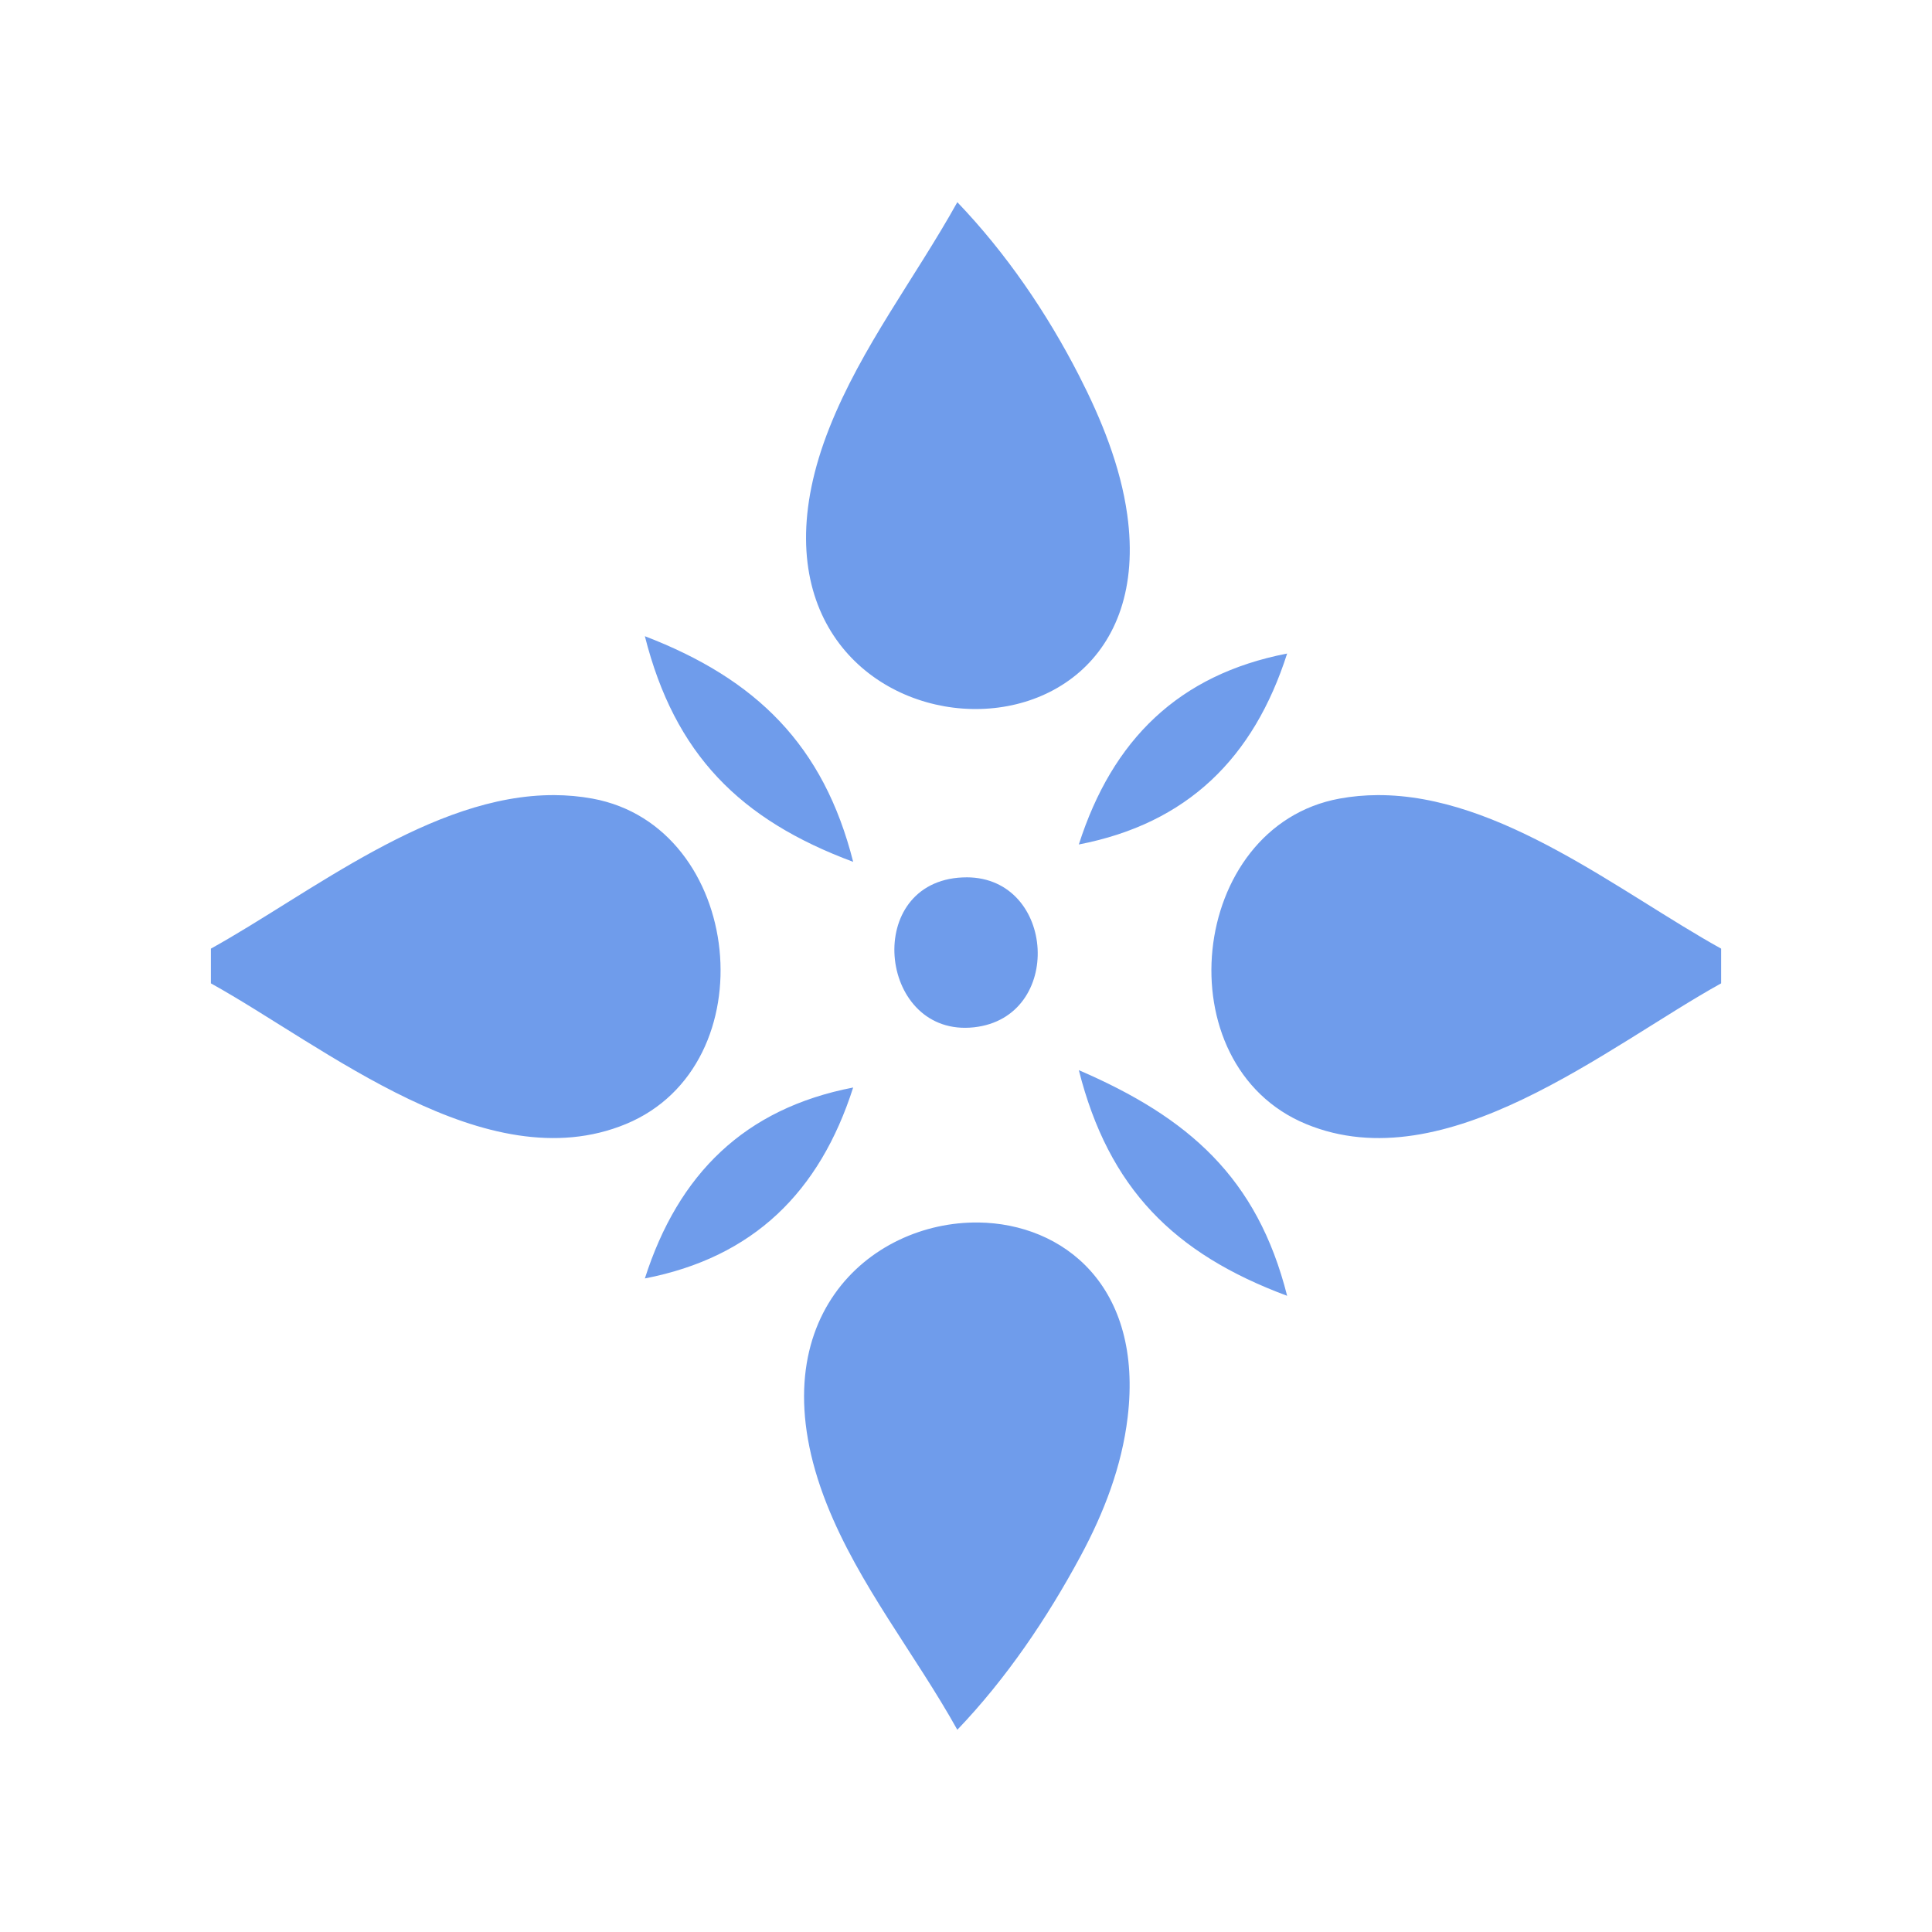
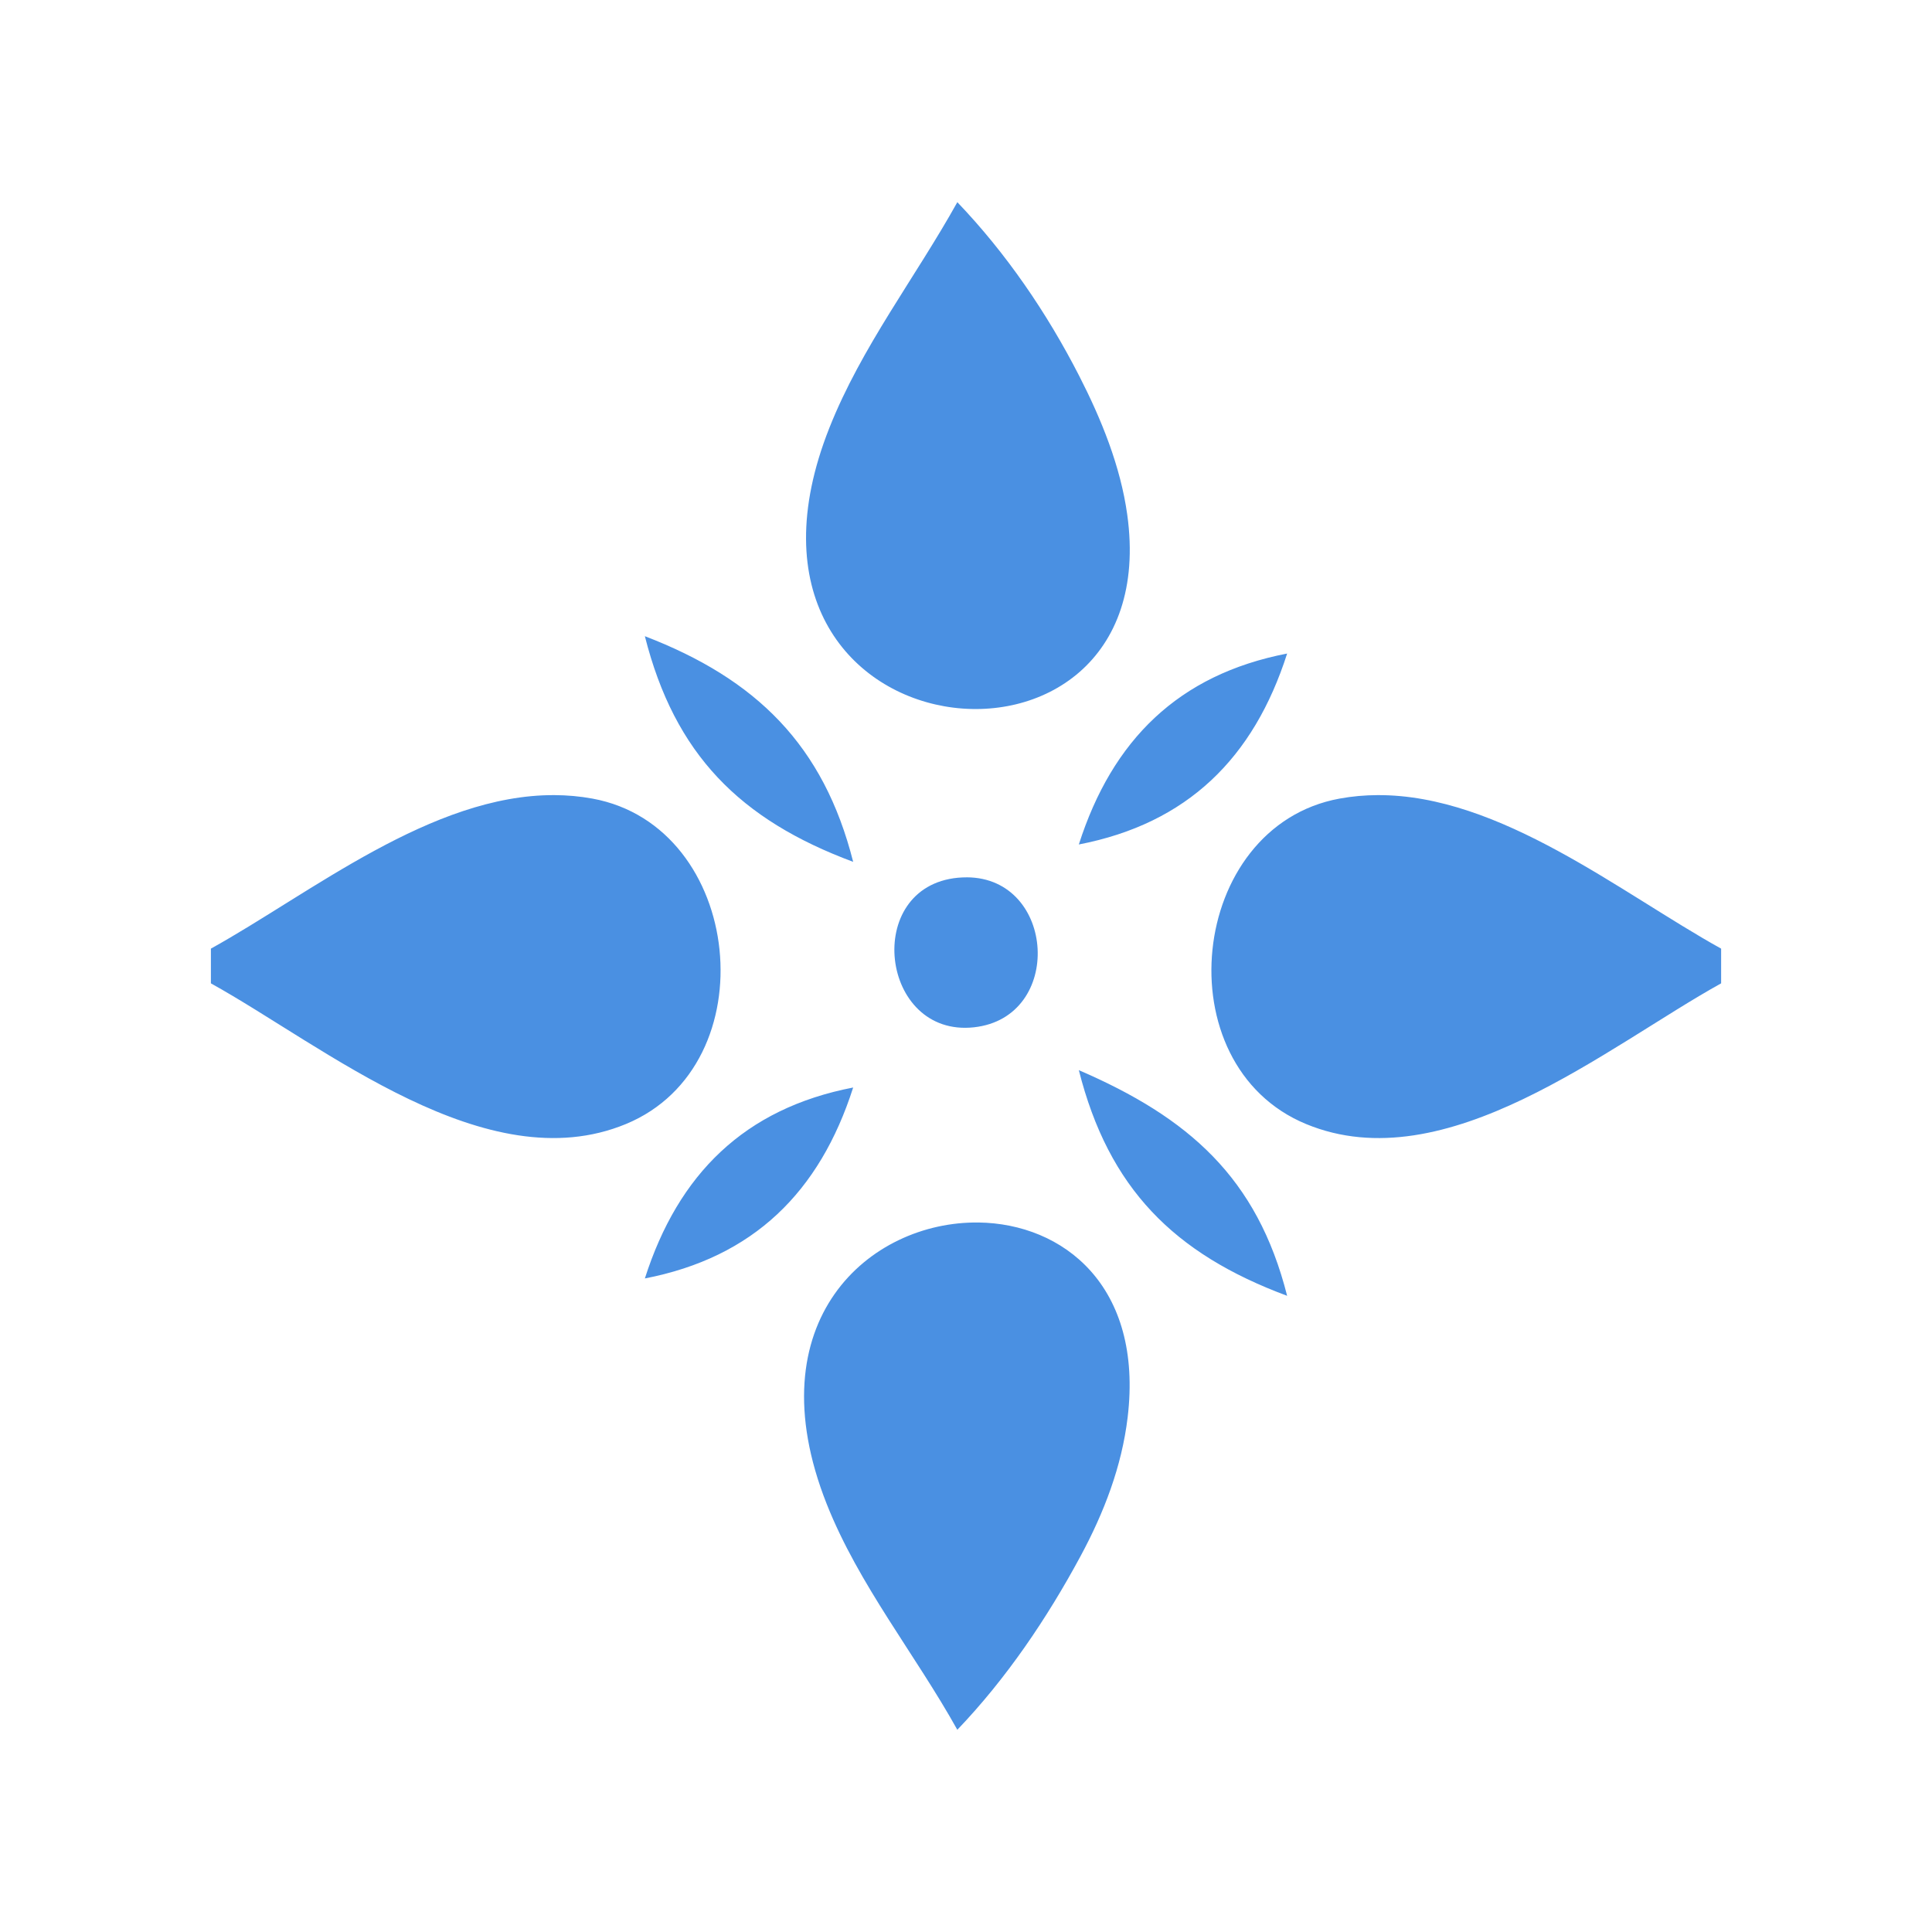
<svg xmlns="http://www.w3.org/2000/svg" width="100mm" height="100mm" viewBox="0 0 100 100" version="1.1" id="svg5" xml:space="preserve">
  <defs id="defs2" />
  <g id="layer1">
-     <path id="path7564" style="fill:#6f9ceb;fill-opacity:1;stroke:none;stroke-width:0.898" d="m 49.551,10.466 c -2.179,3.914 -4.962,7.49 -6.623,11.68 -6.815,17.191 17.538,19.741 15.418,4.492 -0.348,-2.506 -1.343,-4.948 -2.49,-7.188 -1.668,-3.257 -3.783,-6.352 -6.305,-8.985 z M 33.378,32.929 C 34.924,39.044 38.297,42.428 44.16,44.609 42.633,38.571 39.142,35.144 33.378,32.929 Z m 33.244,0.898 c -5.625,1.089 -9.051,4.476 -10.782,9.883 5.625,-1.089 9.051,-4.476 10.782,-9.883 z m -37.926,7.328 c -6.348,-0.03 -12.593,5.07 -17.78,7.946 v 1.797 c 5.901,3.272 14.244,10.27 21.478,7.283 7.393,-3.053 6.109,-15.405 -1.725,-16.845 -0.658,-0.121 -1.316,-0.178 -1.972,-0.181 z m 42.606,0 c -0.657,0.003 -1.315,0.06 -1.972,0.181 -7.834,1.44 -9.118,13.792 -1.725,16.845 7.234,2.988 15.579,-4.011 21.48,-7.283 v -1.797 c -5.187,-2.876 -11.434,-7.975 -17.782,-7.946 z m -21.258,4.256 c -0.149,-7e-4 -0.301,0.007 -0.458,0.02 -4.951,0.466 -4.03,8.274 0.827,7.742 4.667,-0.511 4.238,-7.742 -0.369,-7.763 z m 5.796,9.98 c 1.546,6.115 4.919,9.5 10.782,11.68 -1.548,-6.119 -5.098,-9.226 -10.782,-11.68 z M 44.16,56.289 c -5.625,1.089 -9.051,4.476 -10.782,9.883 5.625,-1.089 9.051,-4.476 10.782,-9.883 z m 6.486,6.988 c -5.628,-0.073 -11.615,5.085 -7.853,14.576 1.659,4.184 4.58,7.768 6.758,11.68 2.53,-2.642 4.637,-5.756 6.377,-8.985 1.213,-2.251 2.134,-4.636 2.439,-7.188 0.815,-6.806 -3.344,-10.027 -7.721,-10.084 z" />
+     <path id="path7564" style="fill:#4A90E2;fill-opacity:1;stroke:none;stroke-width:0.898" d="m 49.551,10.466 c -2.179,3.914 -4.962,7.49 -6.623,11.68 -6.815,17.191 17.538,19.741 15.418,4.492 -0.348,-2.506 -1.343,-4.948 -2.49,-7.188 -1.668,-3.257 -3.783,-6.352 -6.305,-8.985 z M 33.378,32.929 C 34.924,39.044 38.297,42.428 44.16,44.609 42.633,38.571 39.142,35.144 33.378,32.929 Z m 33.244,0.898 c -5.625,1.089 -9.051,4.476 -10.782,9.883 5.625,-1.089 9.051,-4.476 10.782,-9.883 z m -37.926,7.328 c -6.348,-0.03 -12.593,5.07 -17.78,7.946 v 1.797 c 5.901,3.272 14.244,10.27 21.478,7.283 7.393,-3.053 6.109,-15.405 -1.725,-16.845 -0.658,-0.121 -1.316,-0.178 -1.972,-0.181 z m 42.606,0 c -0.657,0.003 -1.315,0.06 -1.972,0.181 -7.834,1.44 -9.118,13.792 -1.725,16.845 7.234,2.988 15.579,-4.011 21.48,-7.283 v -1.797 c -5.187,-2.876 -11.434,-7.975 -17.782,-7.946 z m -21.258,4.256 c -0.149,-7e-4 -0.301,0.007 -0.458,0.02 -4.951,0.466 -4.03,8.274 0.827,7.742 4.667,-0.511 4.238,-7.742 -0.369,-7.763 z m 5.796,9.98 c 1.546,6.115 4.919,9.5 10.782,11.68 -1.548,-6.119 -5.098,-9.226 -10.782,-11.68 z M 44.16,56.289 c -5.625,1.089 -9.051,4.476 -10.782,9.883 5.625,-1.089 9.051,-4.476 10.782,-9.883 z m 6.486,6.988 c -5.628,-0.073 -11.615,5.085 -7.853,14.576 1.659,4.184 4.58,7.768 6.758,11.68 2.53,-2.642 4.637,-5.756 6.377,-8.985 1.213,-2.251 2.134,-4.636 2.439,-7.188 0.815,-6.806 -3.344,-10.027 -7.721,-10.084 z" />
  </g>
</svg>
